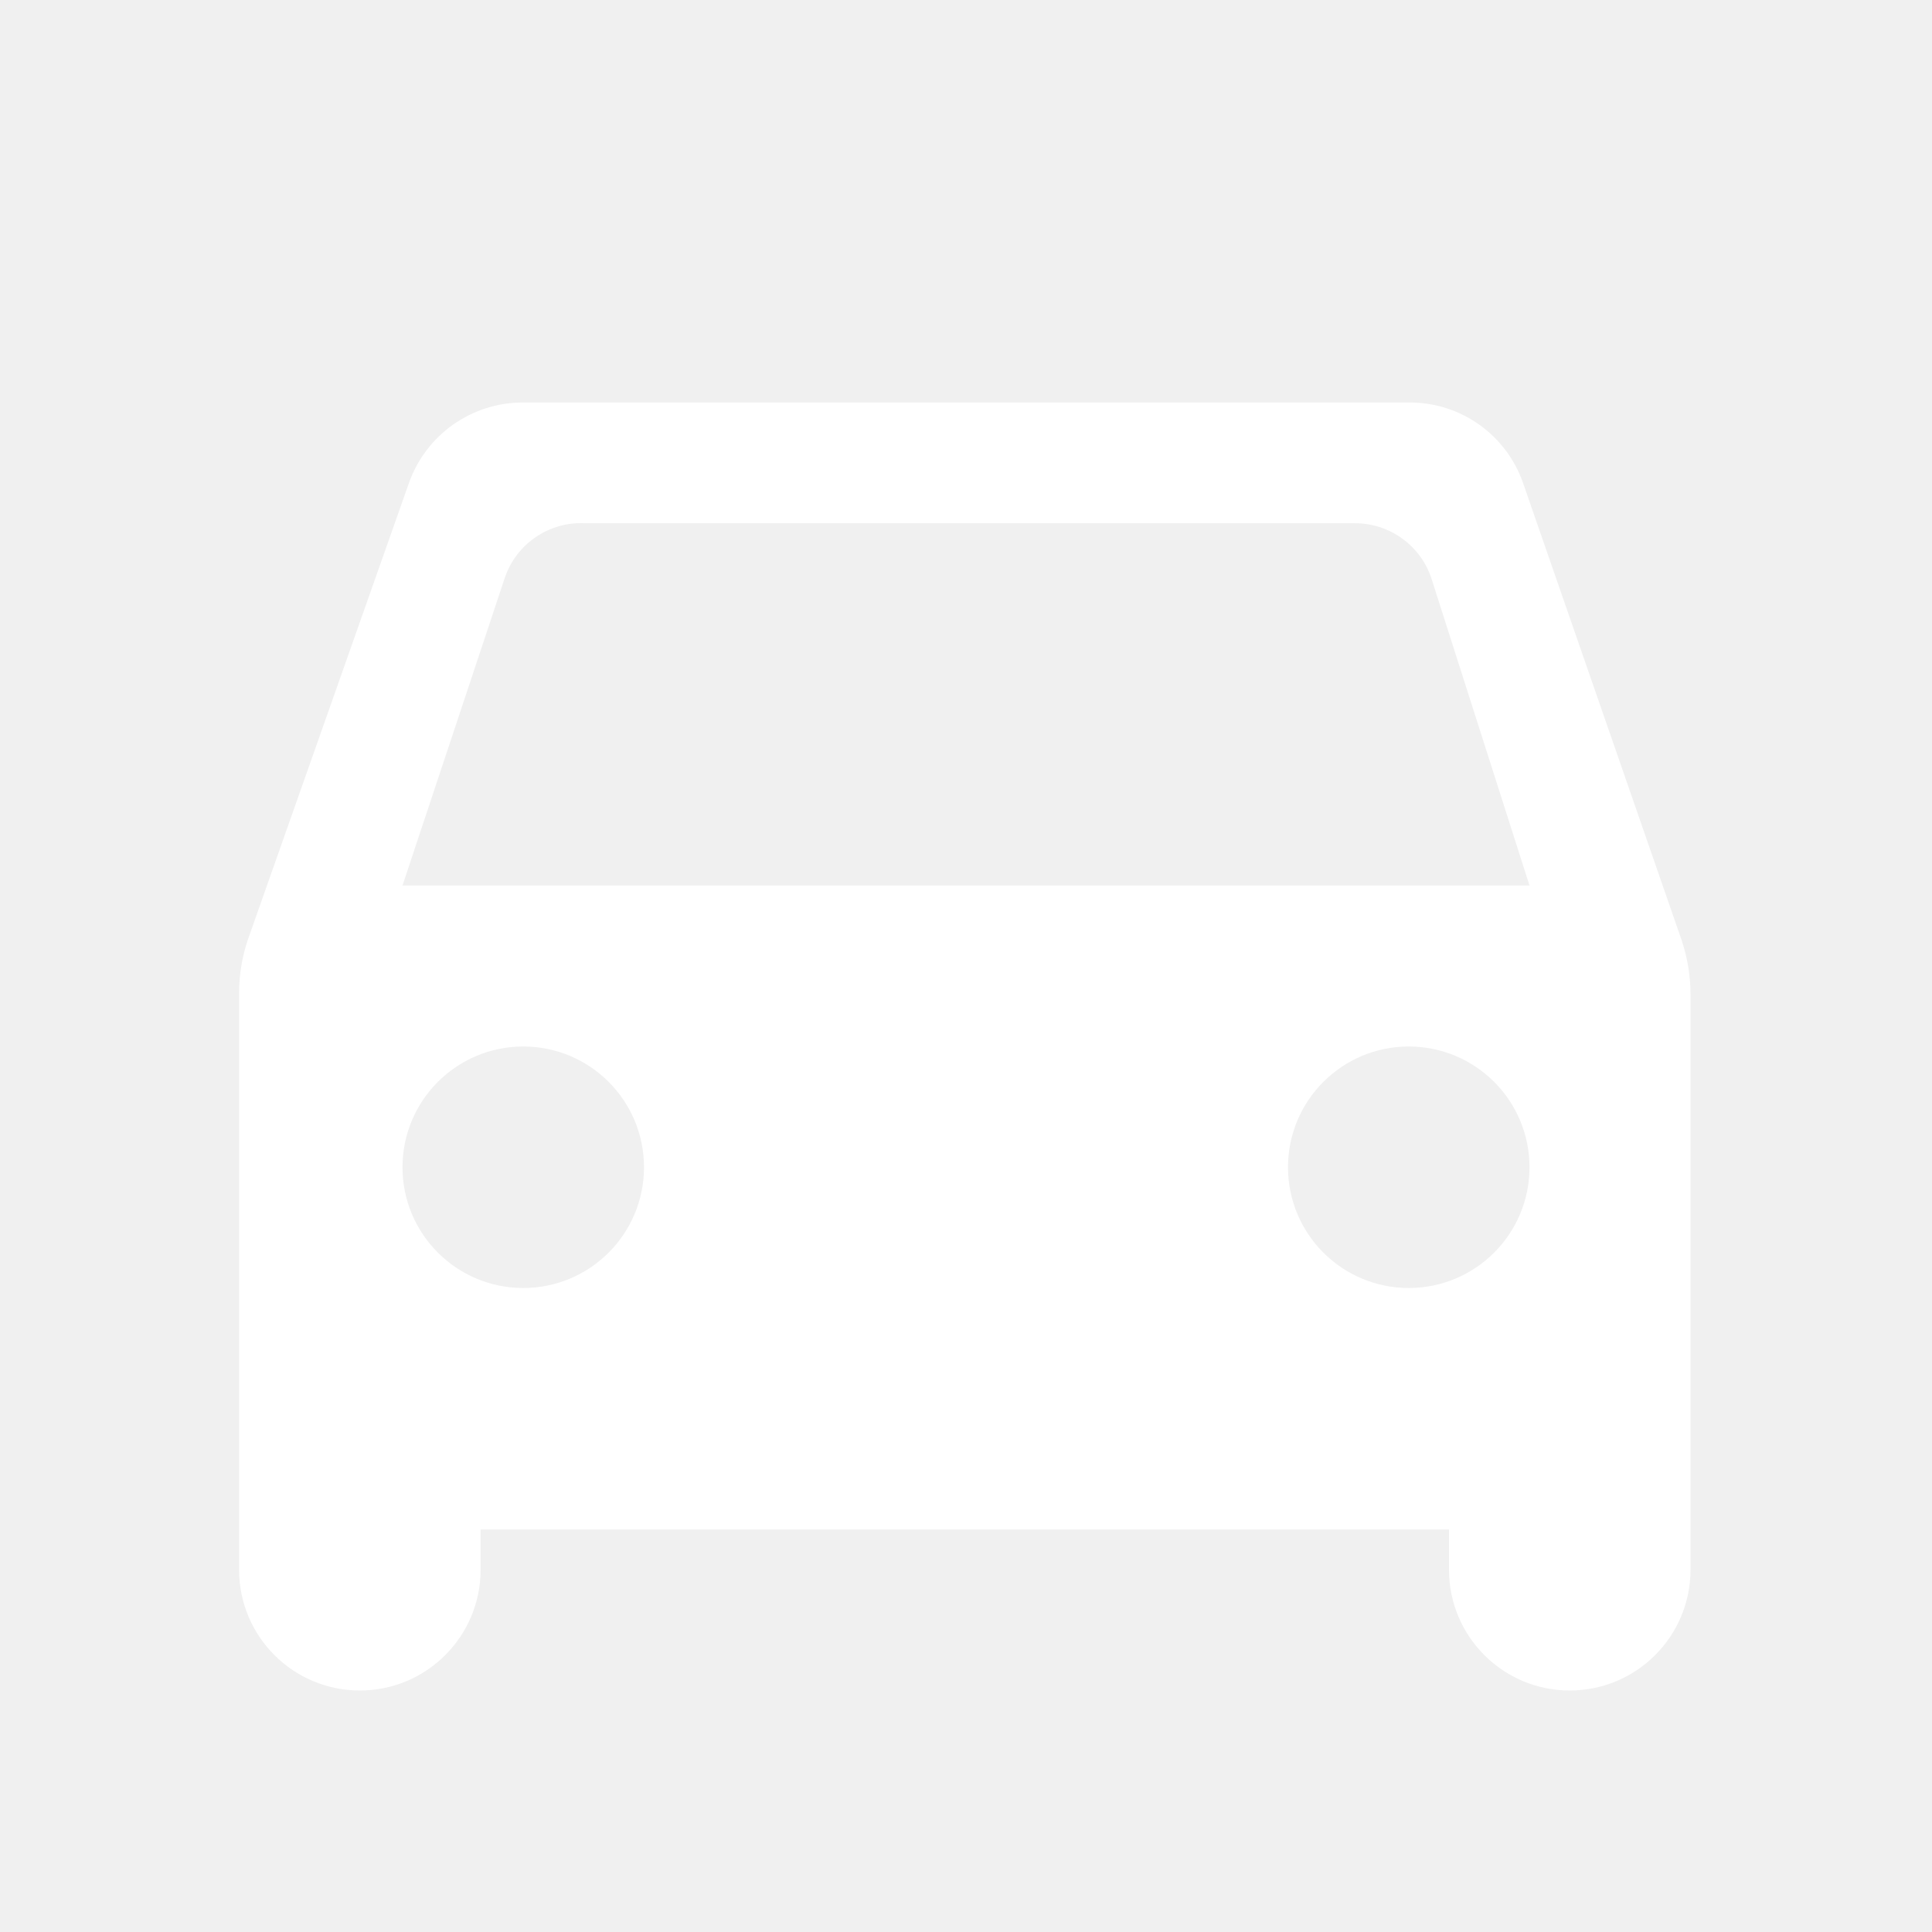
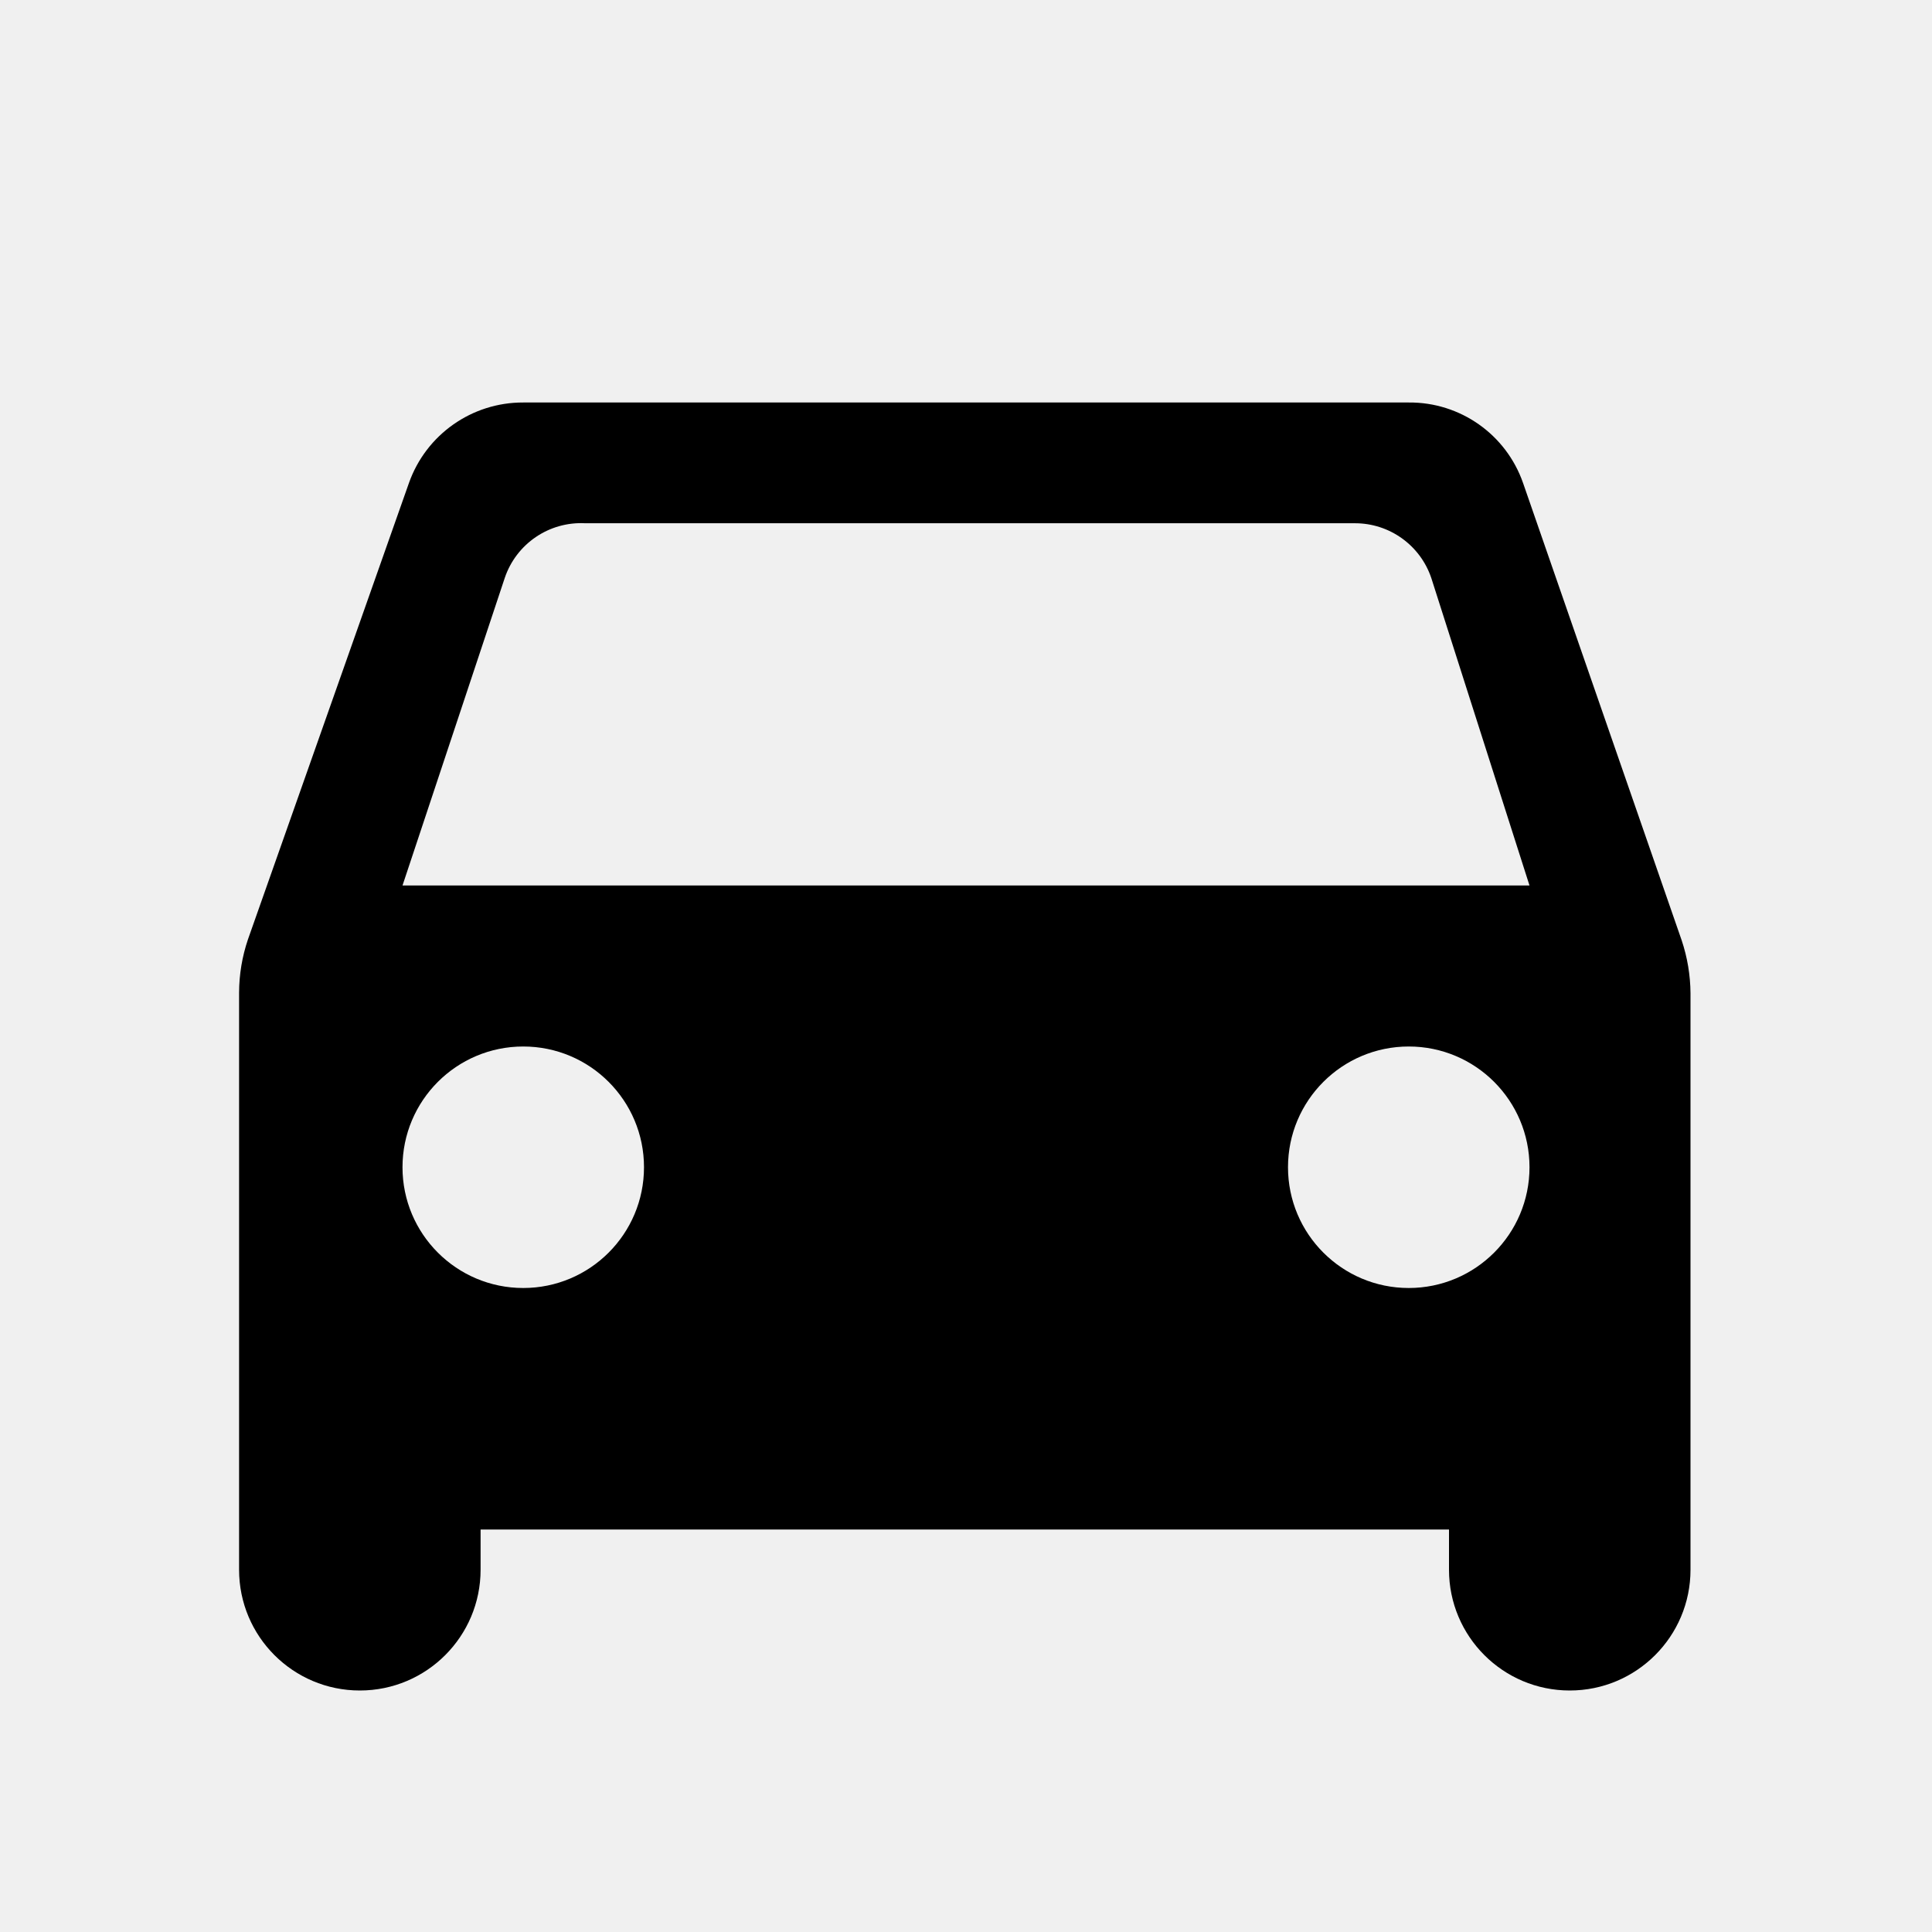
<svg xmlns="http://www.w3.org/2000/svg" id="Layer_1" data-name="Layer 1" width="24" height="24" viewBox="0 0 24 24">
  <path d="M0,0H24V24H0Z" fill="none" />
-   <path d="M18.92,6A1.49,1.49,0,0,0,17.5,5H6.5A1.5,1.5,0,0,0,5.08,6l-2,5.67a2.08,2.08,0,0,0-.11.66V19.5a1.5,1.5,0,0,0,3,0V19H18v.5a1.5,1.5,0,0,0,3,0V12.34a2.12,2.12,0,0,0-.11-.66ZM6.5,16A1.5,1.5,0,1,1,8,14.5,1.5,1.5,0,0,1,6.5,16Zm11,0A1.5,1.5,0,1,1,19,14.5,1.5,1.5,0,0,1,17.5,16ZM5,11,6.27,7.18a1,1,0,0,1,1-.68h9.56a1,1,0,0,1,.95.68L19,11Z" fill="#fff" />
+   <path d="M18.92,6A1.49,1.49,0,0,0,17.5,5H6.5A1.5,1.5,0,0,0,5.08,6l-2,5.67a2.08,2.08,0,0,0-.11.66V19.5a1.5,1.5,0,0,0,3,0V19H18v.5a1.5,1.5,0,0,0,3,0V12.34a2.12,2.12,0,0,0-.11-.66ZM6.5,16A1.5,1.5,0,1,1,8,14.5,1.5,1.5,0,0,1,6.5,16Zm11,0A1.5,1.5,0,1,1,19,14.5,1.5,1.5,0,0,1,17.5,16ZM5,11,6.27,7.18a1,1,0,0,1,1-.68h9.56a1,1,0,0,1,.95.68L19,11Z" fill="#000" />
</svg>
